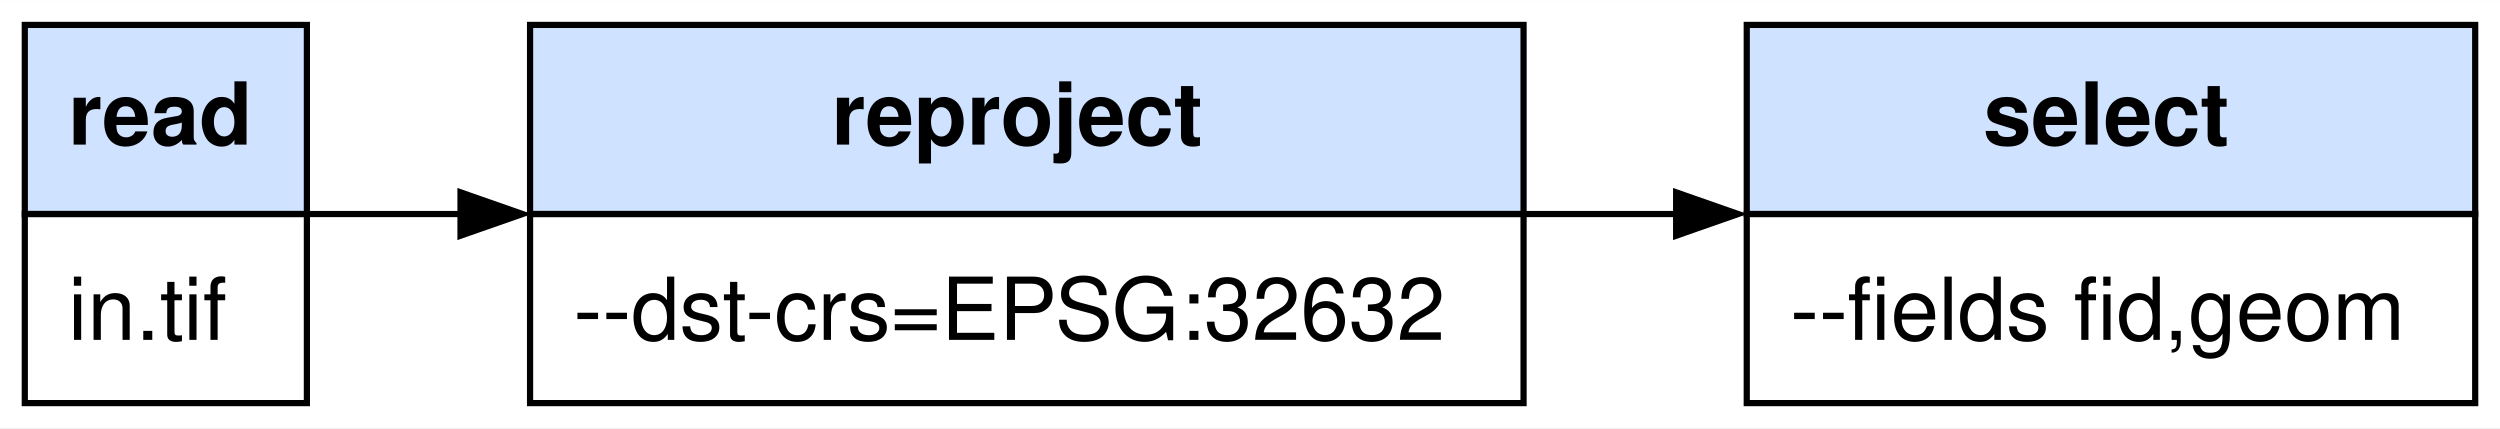
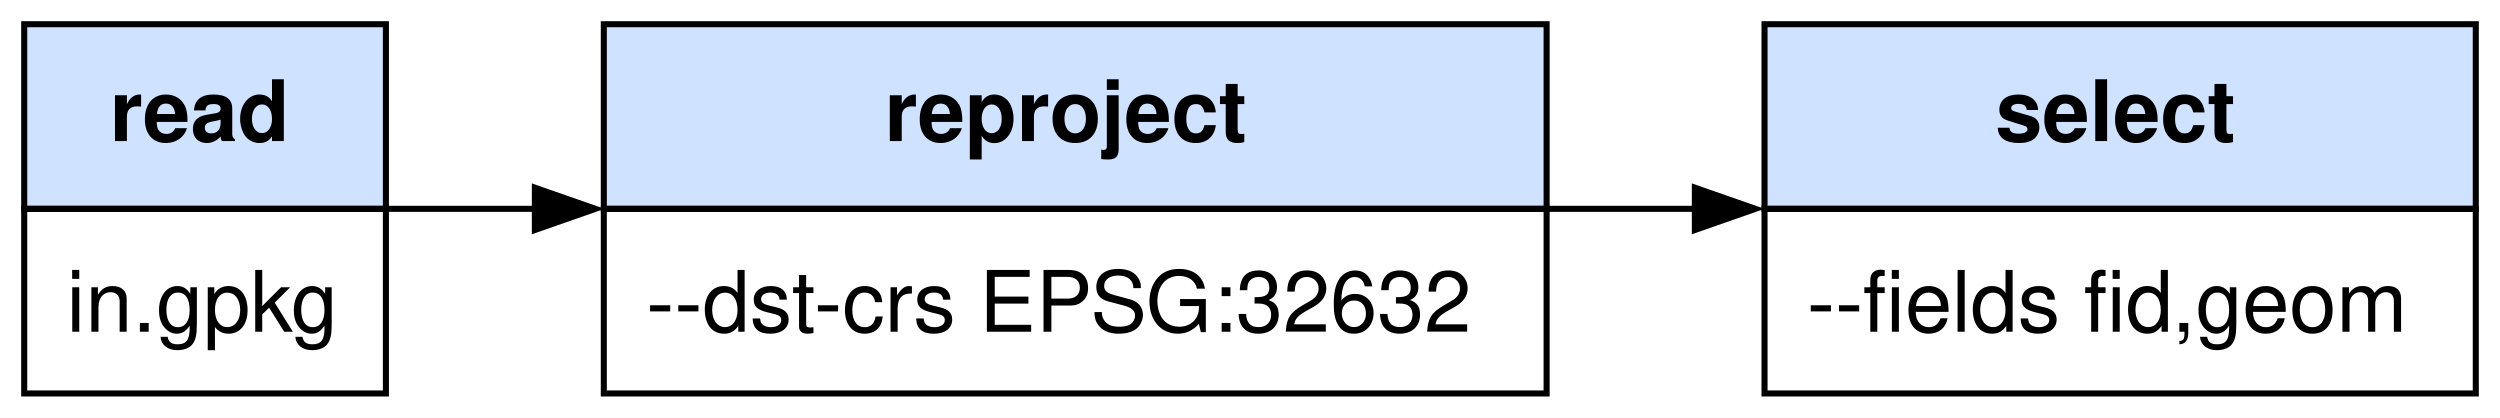
- <svg xmlns="http://www.w3.org/2000/svg" xmlns:xlink="http://www.w3.org/1999/xlink" width="403pt" height="69pt" viewBox="0.00 0.00 403.25 69.00">
+ <svg xmlns="http://www.w3.org/2000/svg" xmlns:xlink="http://www.w3.org/1999/xlink" width="413pt" height="69pt" viewBox="0.00 0.00 413.00 69.00">
  <g id="graph0" class="graph" transform="scale(1 1) rotate(0) translate(4 65)">
-     <polygon fill="white" stroke="none" points="-4,4 -4,-65 399.25,-65 399.25,4 -4,4" />
+     <polygon fill="white" stroke="none" points="-4,4 -4,-65 409,-65 409,4 -4,4" />
    <g id="node1" class="node">
      <g id="a_node1">
-         <a xlink:href="https://gdal.org/en/latest/programs/gdal_vector_read.html" xlink:title="https://gdal.org/en/latest/programs/gdal_vector_read.html">
-           <polygon fill="#cfe2ff" stroke="none" points="0,-30.5 0,-61 45.5,-61 45.5,-30.5 0,-30.5" />
-           <polygon fill="none" stroke="black" points="0,-30.5 0,-61 45.5,-61 45.5,-30.5 0,-30.5" />
-           <text text-anchor="start" x="7" y="-41.7" font-family="Helvetica,sans-Serif" font-weight="bold" font-size="14.00">read</text>
-           <polygon fill="none" stroke="black" points="0,0 0,-30.5 45.5,-30.5 45.5,0 0,0" />
-           <text text-anchor="start" x="7" y="-10.2" font-family="Helvetica,sans-Serif" font-size="14.00">in.tif</text>
+         <a xlink:href="https://gdal.org/en/latest/programs/gdal_vector_read.html" xlink:title="https://gdal.org/en/latest/programs/gdal_vector_read.html" target="_blank">
+           <polygon fill="#cfe2ff" stroke="none" points="0,-30.5 0,-61 59.75,-61 59.75,-30.5 0,-30.5" />
+           <polygon fill="none" stroke="black" points="0,-30.5 0,-61 59.75,-61 59.75,-30.5 0,-30.5" />
+           <text text-anchor="start" x="14.12" y="-41.7" font-family="Helvetica,sans-Serif" font-weight="bold" font-size="14.00">read</text>
+           <polygon fill="none" stroke="black" points="0,0 0,-30.5 59.75,-30.5 59.75,0 0,0" />
+           <text text-anchor="start" x="7" y="-10.2" font-family="Helvetica,sans-Serif" font-size="14.00">in.gpkg</text>
        </a>
      </g>
    </g>
    <g id="node2" class="node">
      <g id="a_node2">
-         <a xlink:href="https://gdal.org/en/latest/programs/gdal_vector_reproject.html" xlink:title="https://gdal.org/en/latest/programs/gdal_vector_reproject.html">
-           <polygon fill="#cfe2ff" stroke="none" points="81.5,-30.5 81.5,-61 241.75,-61 241.75,-30.5 81.5,-30.5" />
-           <polygon fill="none" stroke="black" points="81.5,-30.5 81.5,-61 241.75,-61 241.75,-30.5 81.5,-30.5" />
-           <text text-anchor="start" x="130.12" y="-41.7" font-family="Helvetica,sans-Serif" font-weight="bold" font-size="14.00">reproject</text>
-           <polygon fill="none" stroke="black" points="81.5,0 81.5,-30.5 241.75,-30.5 241.75,0 81.5,0" />
-           <text text-anchor="start" x="88.5" y="-10.2" font-family="Helvetica,sans-Serif" font-size="14.00">--dst-crs=EPSG:32632</text>
+         <a xlink:href="https://gdal.org/en/latest/programs/gdal_vector_reproject.html" xlink:title="https://gdal.org/en/latest/programs/gdal_vector_reproject.html" target="_blank">
+           <polygon fill="#cfe2ff" stroke="none" points="95.75,-30.5 95.75,-61 251.5,-61 251.5,-30.5 95.75,-30.5" />
+           <polygon fill="none" stroke="black" points="95.75,-30.5 95.75,-61 251.5,-61 251.5,-30.5 95.75,-30.5" />
+           <text text-anchor="start" x="142.12" y="-41.7" font-family="Helvetica,sans-Serif" font-weight="bold" font-size="14.00">reproject</text>
+           <polygon fill="none" stroke="black" points="95.75,0 95.75,-30.5 251.5,-30.5 251.5,0 95.75,0" />
+           <text text-anchor="start" x="102.75" y="-10.2" font-family="Helvetica,sans-Serif" font-size="14.00">--dst-crs EPSG:32632</text>
        </a>
      </g>
    </g>
    <g id="edge1" class="edge">
-       <path fill="none" stroke="black" d="M45.44,-30.5C52.67,-30.5 61.24,-30.5 70.39,-30.5" />
-       <polygon fill="black" stroke="black" points="70.28,-34 80.28,-30.5 70.28,-27 70.28,-34" />
+       <path fill="none" stroke="black" d="M59.56,-30.5C67.07,-30.5 75.57,-30.5 84.46,-30.5" />
+       <polygon fill="black" stroke="black" points="84.36,-34 94.36,-30.5 84.36,-27 84.36,-34" />
    </g>
    <g id="node3" class="node">
      <g id="a_node3">
-         <a xlink:href="https://gdal.org/en/latest/programs/gdal_vector_select.html" xlink:title="https://gdal.org/en/latest/programs/gdal_vector_select.html">
-           <polygon fill="#cfe2ff" stroke="none" points="277.75,-30.5 277.75,-61 395.25,-61 395.25,-30.5 277.75,-30.5" />
-           <polygon fill="none" stroke="black" points="277.75,-30.5 277.75,-61 395.25,-61 395.25,-30.5 277.75,-30.5" />
-           <text text-anchor="start" x="315.88" y="-41.7" font-family="Helvetica,sans-Serif" font-weight="bold" font-size="14.00">select</text>
-           <polygon fill="none" stroke="black" points="277.75,0 277.75,-30.5 395.25,-30.5 395.25,0 277.75,0" />
-           <text text-anchor="start" x="284.75" y="-10.2" font-family="Helvetica,sans-Serif" font-size="14.00">--fields fid,geom</text>
+         <a xlink:href="https://gdal.org/en/latest/programs/gdal_vector_select.html" xlink:title="https://gdal.org/en/latest/programs/gdal_vector_select.html" target="_blank">
+           <polygon fill="#cfe2ff" stroke="none" points="287.5,-30.5 287.5,-61 405,-61 405,-30.5 287.5,-30.5" />
+           <polygon fill="none" stroke="black" points="287.5,-30.5 287.5,-61 405,-61 405,-30.5 287.5,-30.5" />
+           <text text-anchor="start" x="325.62" y="-41.7" font-family="Helvetica,sans-Serif" font-weight="bold" font-size="14.00">select</text>
+           <polygon fill="none" stroke="black" points="287.5,0 287.5,-30.5 405,-30.5 405,0 287.5,0" />
+           <text text-anchor="start" x="294.5" y="-10.2" font-family="Helvetica,sans-Serif" font-size="14.00">--fields fid,geom</text>
        </a>
      </g>
    </g>
    <g id="edge2" class="edge">
-       <path fill="none" stroke="black" d="M241.73,-30.5C250.01,-30.5 258.37,-30.5 266.53,-30.5" />
-       <polygon fill="black" stroke="black" points="266.36,-34 276.36,-30.5 266.36,-27 266.36,-34" />
+       <path fill="none" stroke="black" d="M251.45,-30.5C259.69,-30.5 268.03,-30.5 276.17,-30.5" />
+       <polygon fill="black" stroke="black" points="275.99,-34 285.99,-30.5 275.99,-27 275.99,-34" />
    </g>
  </g>
</svg>
